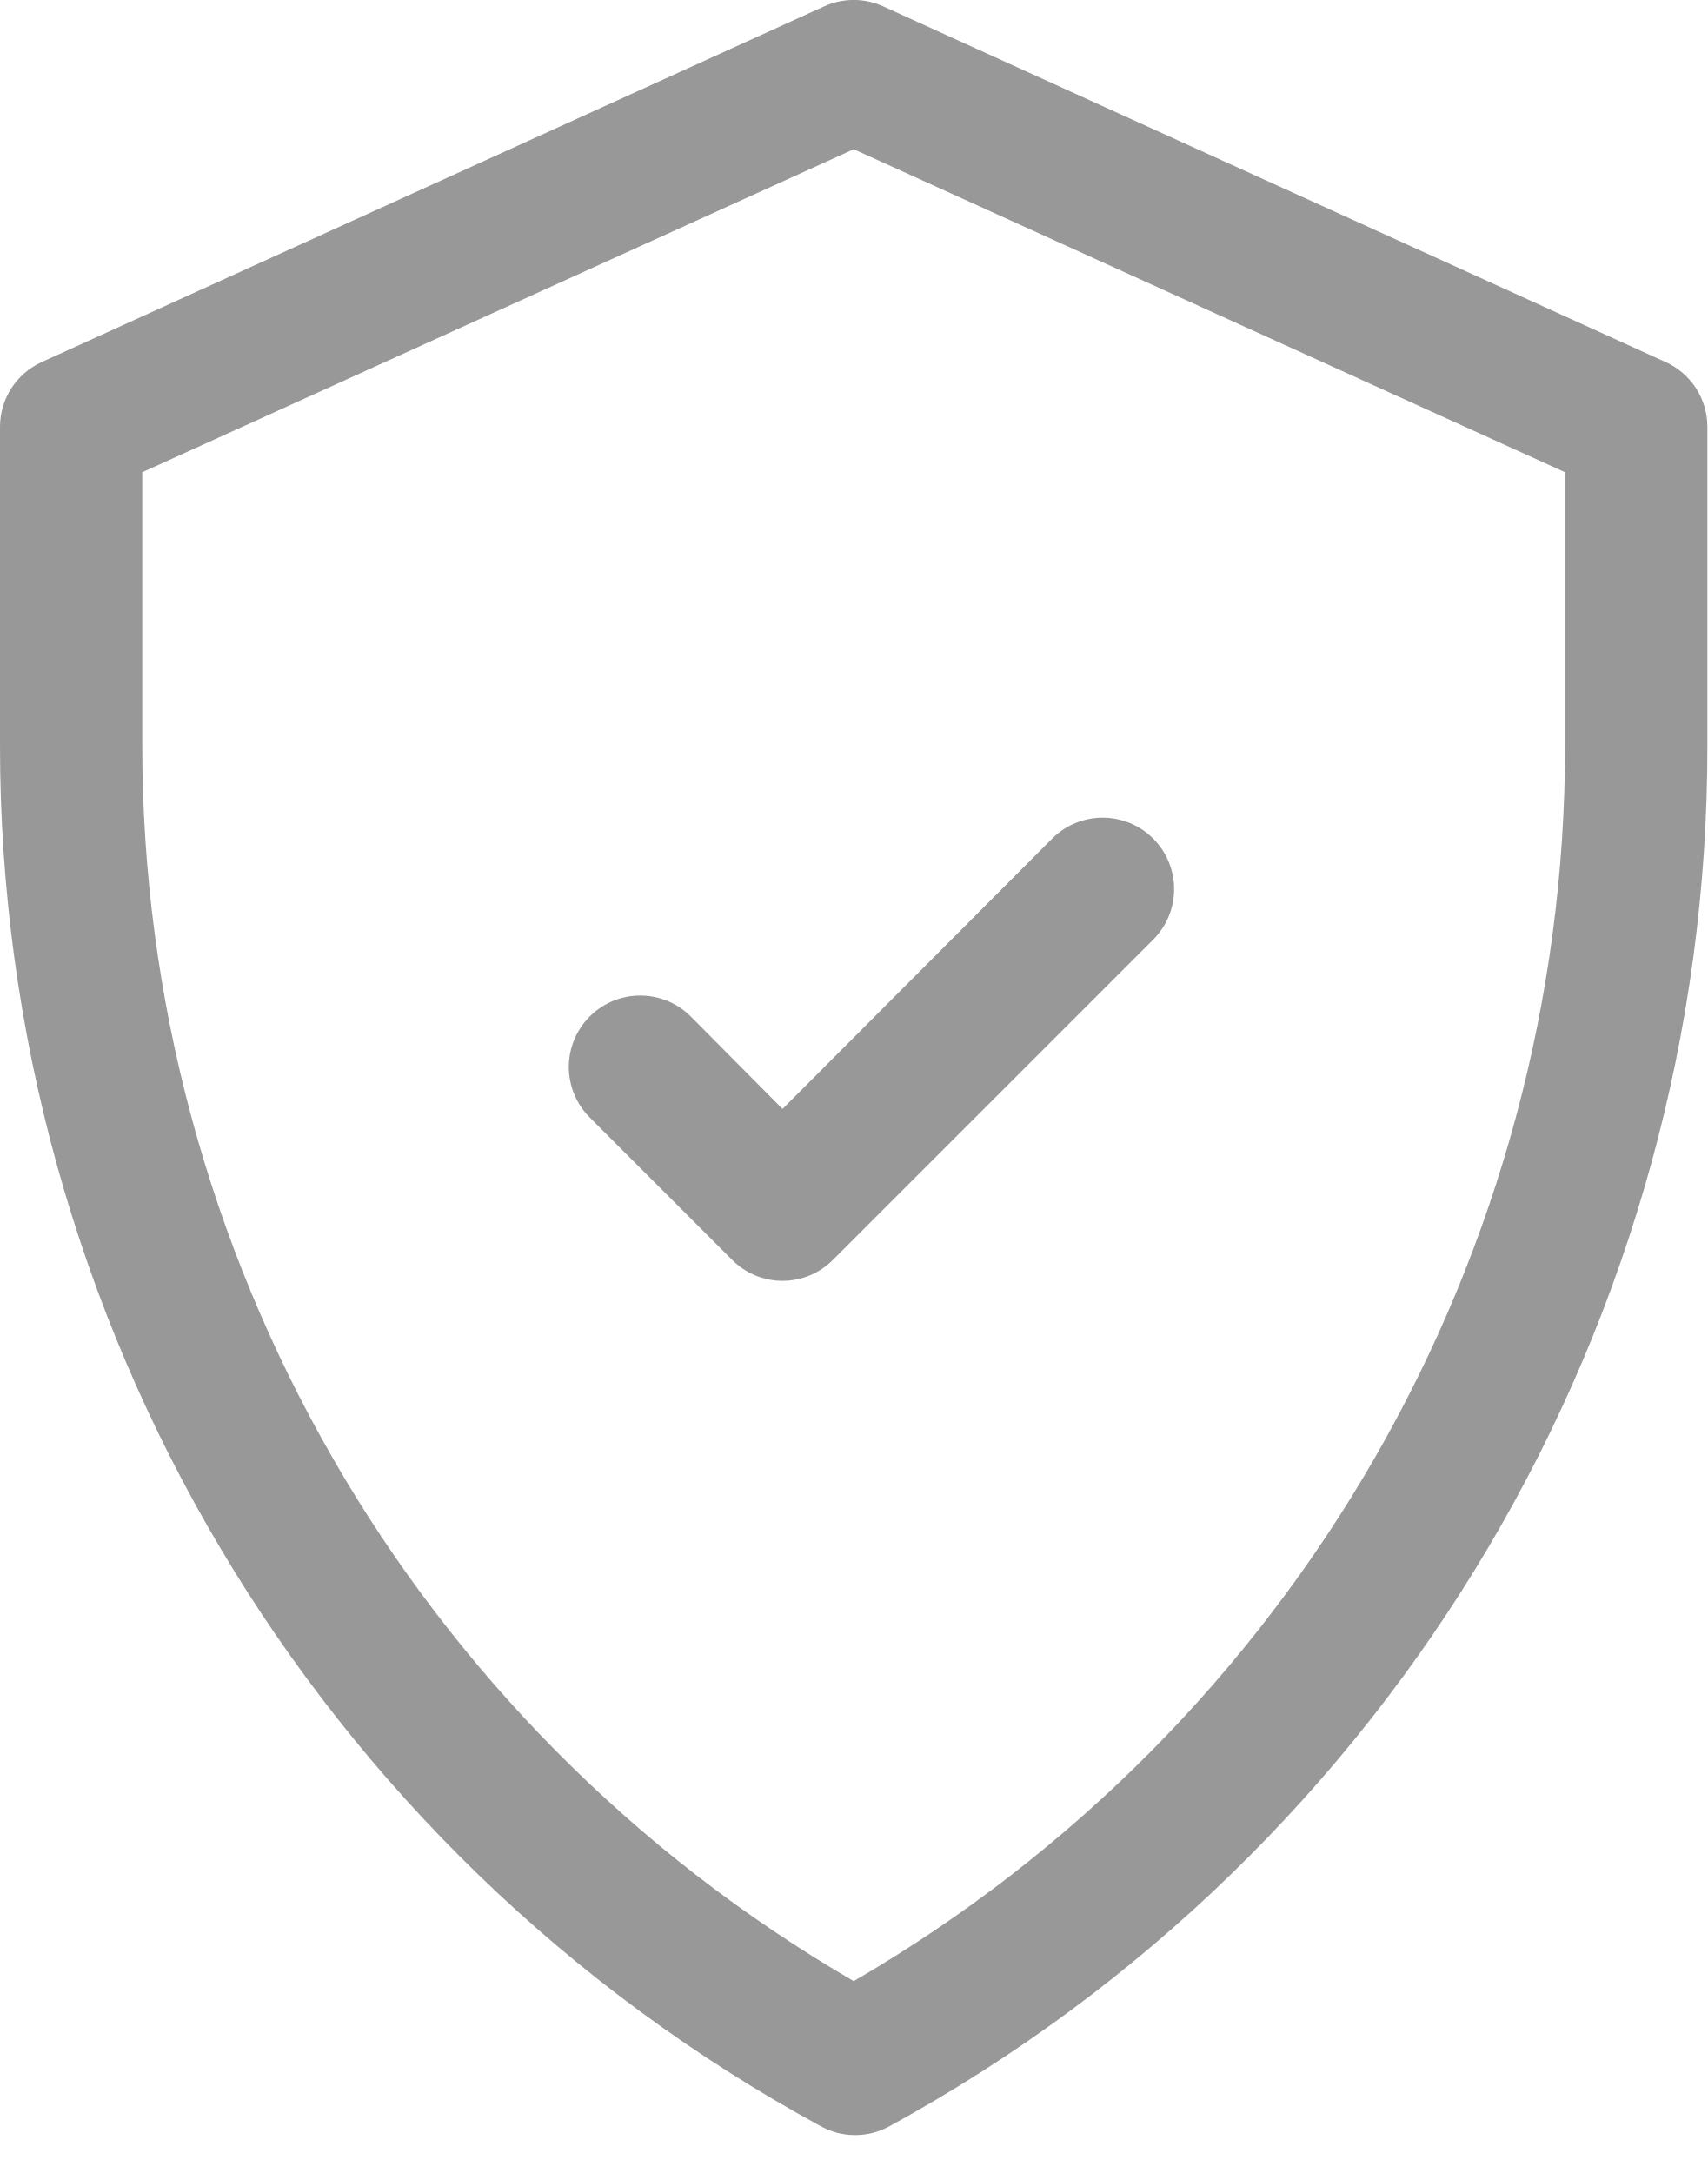
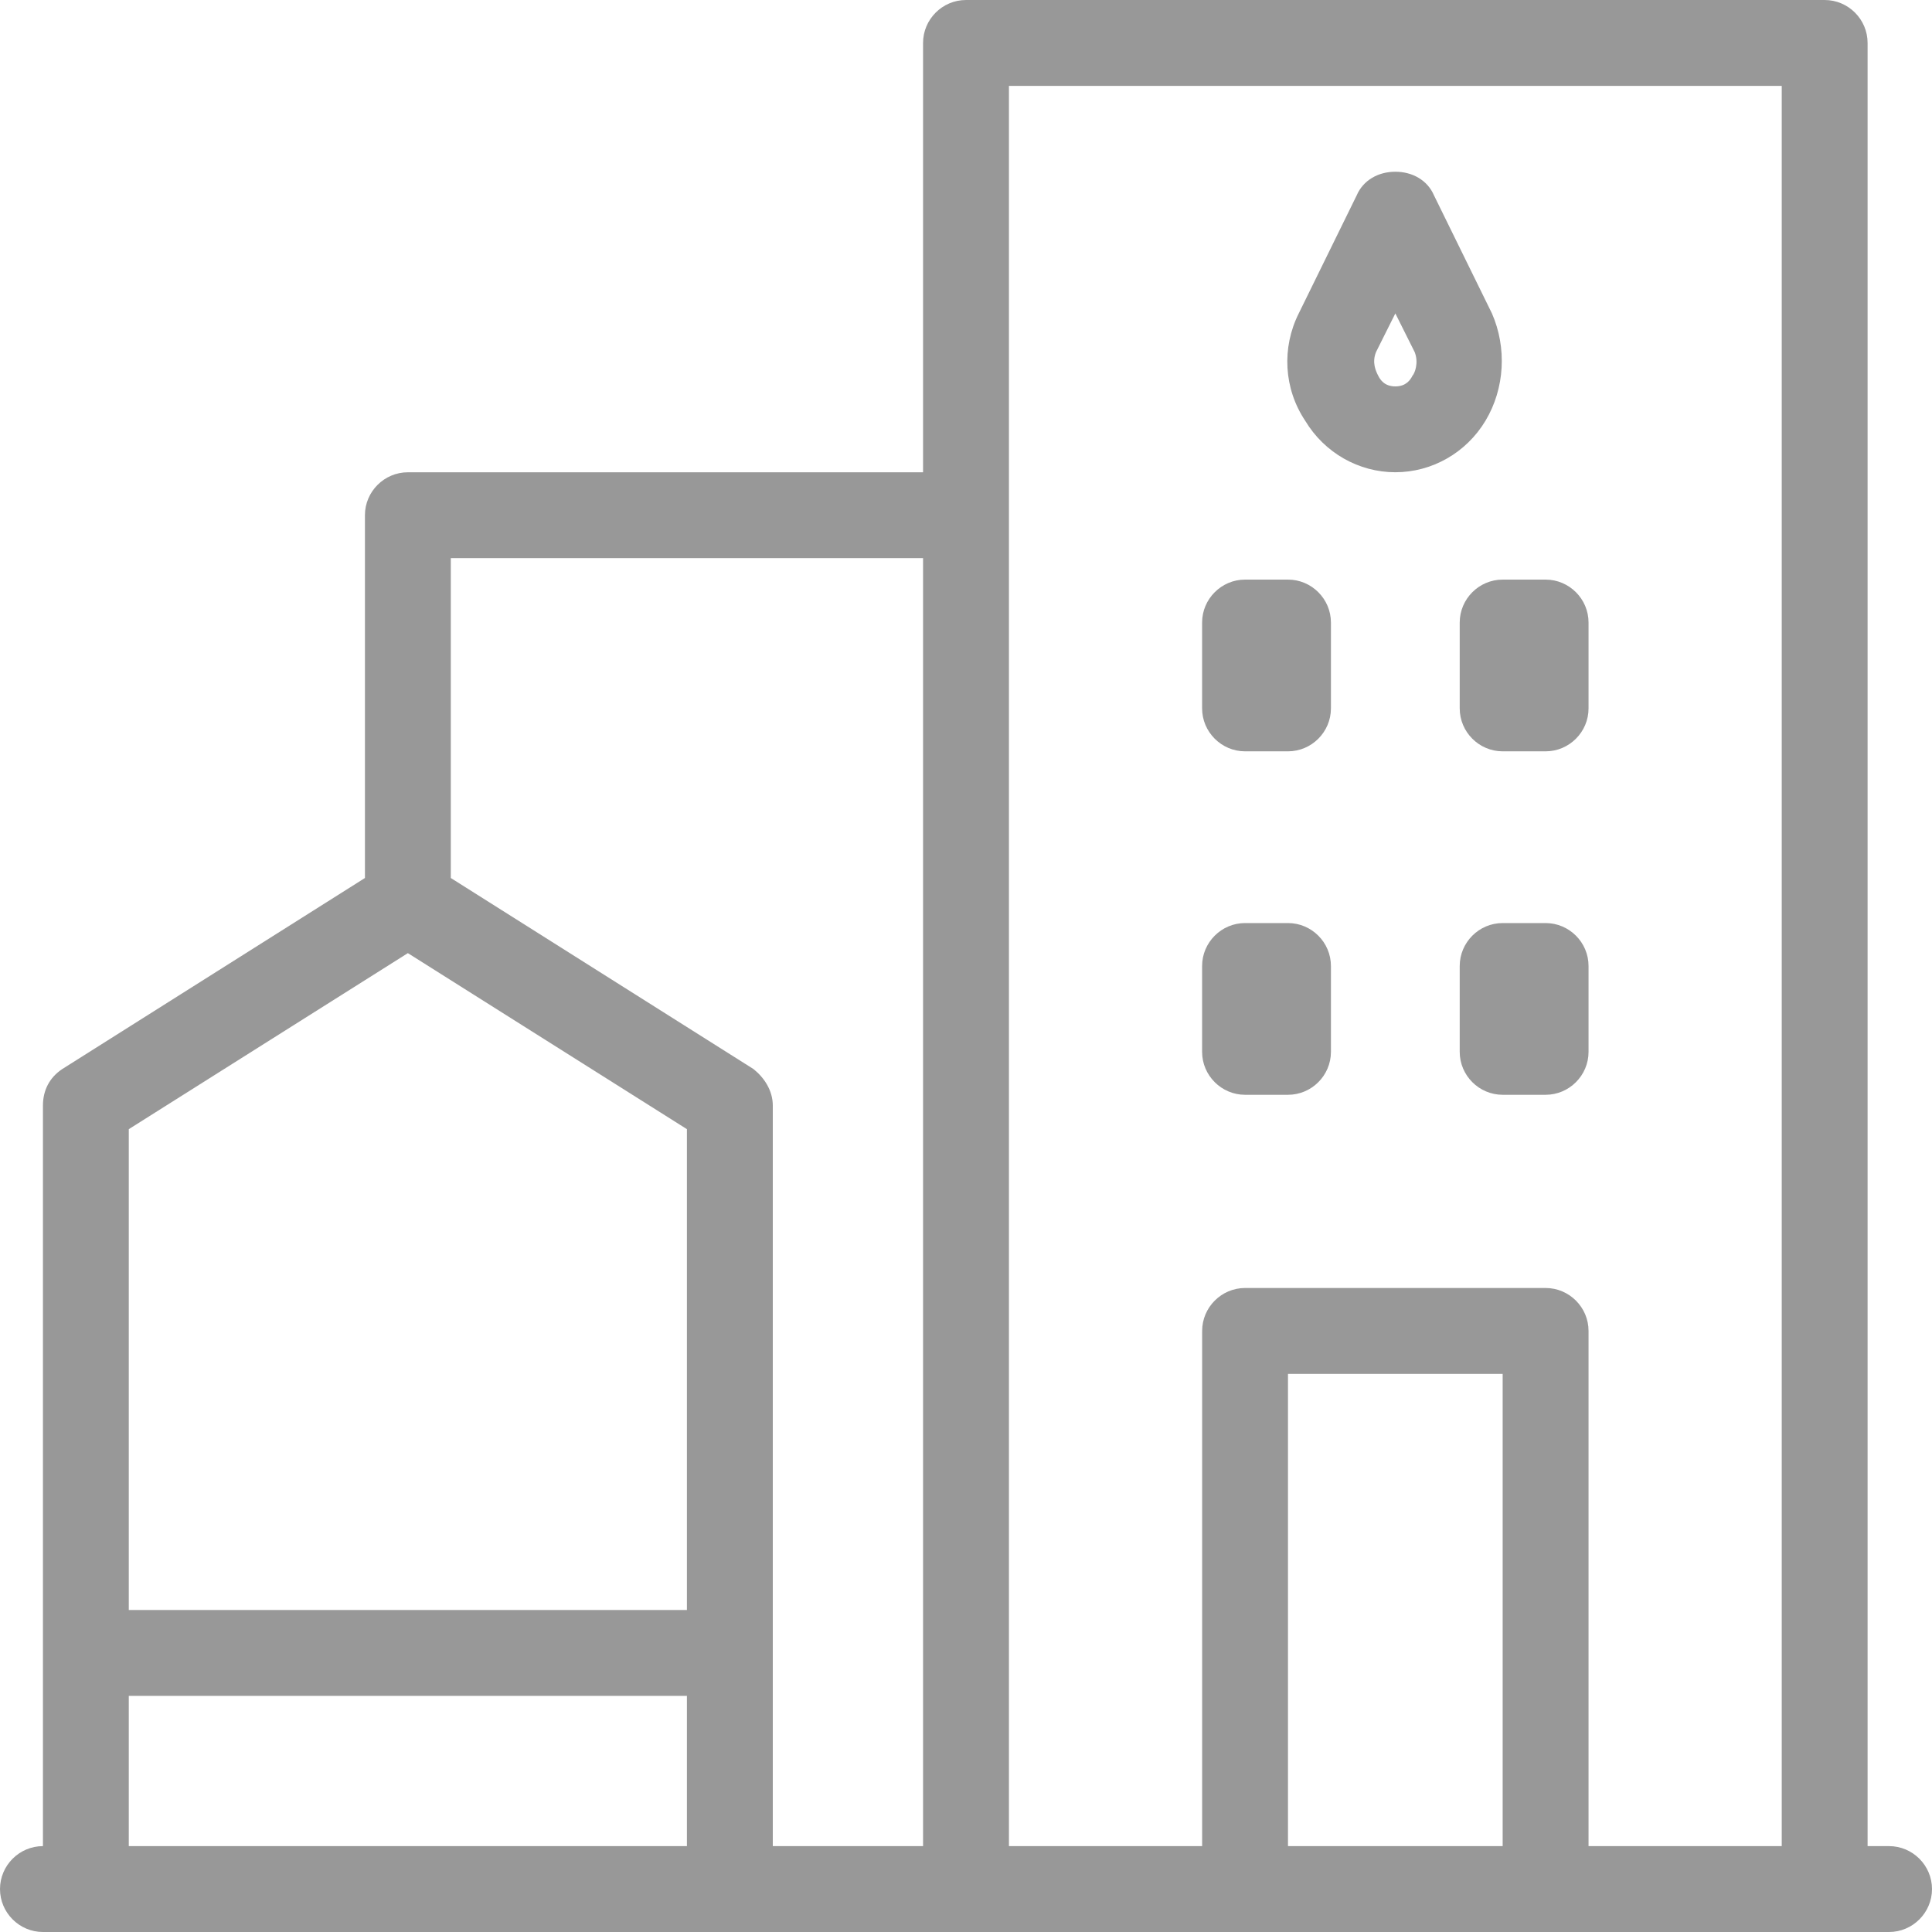
- <svg xmlns="http://www.w3.org/2000/svg" width="44" height="56" fill="none">
-   <path d="M42.918 9.328L22.751.16a1.833 1.833 0 00-1.503 0L1.081 9.328A1.833 1.833 0 000 10.996v8.195a40.499 40.499 0 0021.12 35.586 1.834 1.834 0 001.833 0A40.5 40.5 0 0044 19.19v-8.195a1.834 1.834 0 00-1.082-1.668zm-2.585 9.863A36.831 36.831 0 0122 51.055 36.832 36.832 0 013.666 19.191V12.17L22 3.846l18.333 8.324v7.021zm-20.167 9.387l6.949-6.967a1.84 1.84 0 112.603 2.604l-8.25 8.25a1.831 1.831 0 01-2.603 0l-3.667-3.667a1.84 1.84 0 112.603-2.603l2.365 2.383z" fill="#989898" />
+ <svg xmlns="http://www.w3.org/2000/svg" width="53" height="53" viewBox="0 0 53 53" fill="none">
+   <path d="M35.333 15.9H34.155C33.508 15.9 32.977 16.43 32.977 17.078V19.433C32.977 20.081 33.508 20.611 34.155 20.611H35.333C35.981 20.611 36.511 20.081 36.511 19.433V17.078C36.511 16.43 35.981 15.9 35.333 15.9Z" fill="#989898" />
+   <path d="M42.4 15.9H41.222C40.574 15.9 40.044 16.43 40.044 17.078V19.433C40.044 20.081 40.574 20.611 41.222 20.611H42.4C43.048 20.611 43.578 20.081 43.578 19.433V17.078C43.578 16.43 43.048 15.9 42.4 15.9Z" fill="#989898" />
+   <path d="M35.333 25.322H34.155C33.508 25.322 32.977 25.852 32.977 26.5V28.856C32.977 29.503 33.508 30.033 34.155 30.033H35.333C35.981 30.033 36.511 29.503 36.511 28.856V26.5C36.511 25.852 35.981 25.322 35.333 25.322Z" fill="#989898" />
+   <path d="M42.4 25.322H41.222C40.574 25.322 40.044 25.852 40.044 26.5V28.856C40.044 29.503 40.574 30.033 41.222 30.033H42.4C43.048 30.033 43.578 29.503 43.578 28.856V26.5C43.578 25.852 43.048 25.322 42.4 25.322Z" fill="#989898" />
+   <path d="M51.822 50.644H51.233V1.178C51.233 0.53 50.703 0 50.056 0H26.5C25.852 0 25.322 0.53 25.322 1.178V12.956H11.189C10.541 12.956 10.011 13.486 10.011 14.133V24.086L1.708 29.327C1.354 29.562 1.178 29.916 1.178 30.328V45.344V50.644C0.53 50.644 0 51.174 0 51.822C0 52.47 0.53 53 1.178 53H2.356H11.189H20.022H26.5H34.156H42.4H50.056H51.822C52.47 53 53 52.47 53 51.822C53 51.174 52.47 50.644 51.822 50.644ZM3.533 30.976L11.189 26.147L18.844 30.976V44.167H3.533V30.976ZM11.189 50.644H3.533V46.522H18.844V50.644H11.189ZM21.2 50.644V45.344V30.328C21.2 29.916 20.964 29.562 20.67 29.327L12.367 24.086V15.311H25.322V50.644H21.2ZM35.333 50.644V37.689H41.222V50.644H35.333ZM43.578 50.644V36.511C43.578 35.863 43.048 35.333 42.4 35.333H34.156C33.508 35.333 32.978 35.863 32.978 36.511V50.644H27.678V14.133V2.356H48.878V50.644H43.578Z" fill="#989898" />
+   <path d="M40.751 11.542C41.281 10.659 41.34 9.54 40.928 8.598L39.338 5.359C39.161 4.946 38.749 4.711 38.278 4.711C37.807 4.711 37.395 4.946 37.218 5.359L35.628 8.598C35.157 9.54 35.216 10.659 35.805 11.542C36.335 12.425 37.277 12.955 38.278 12.955C39.279 12.955 40.221 12.425 40.751 11.542ZM38.749 10.305C38.69 10.423 38.572 10.6 38.278 10.6C37.984 10.6 37.866 10.423 37.807 10.305C37.748 10.188 37.63 9.952 37.748 9.658L38.278 8.598L38.808 9.658C38.926 9.952 38.808 10.246 38.749 10.305Z" fill="#989898" />
</svg>
